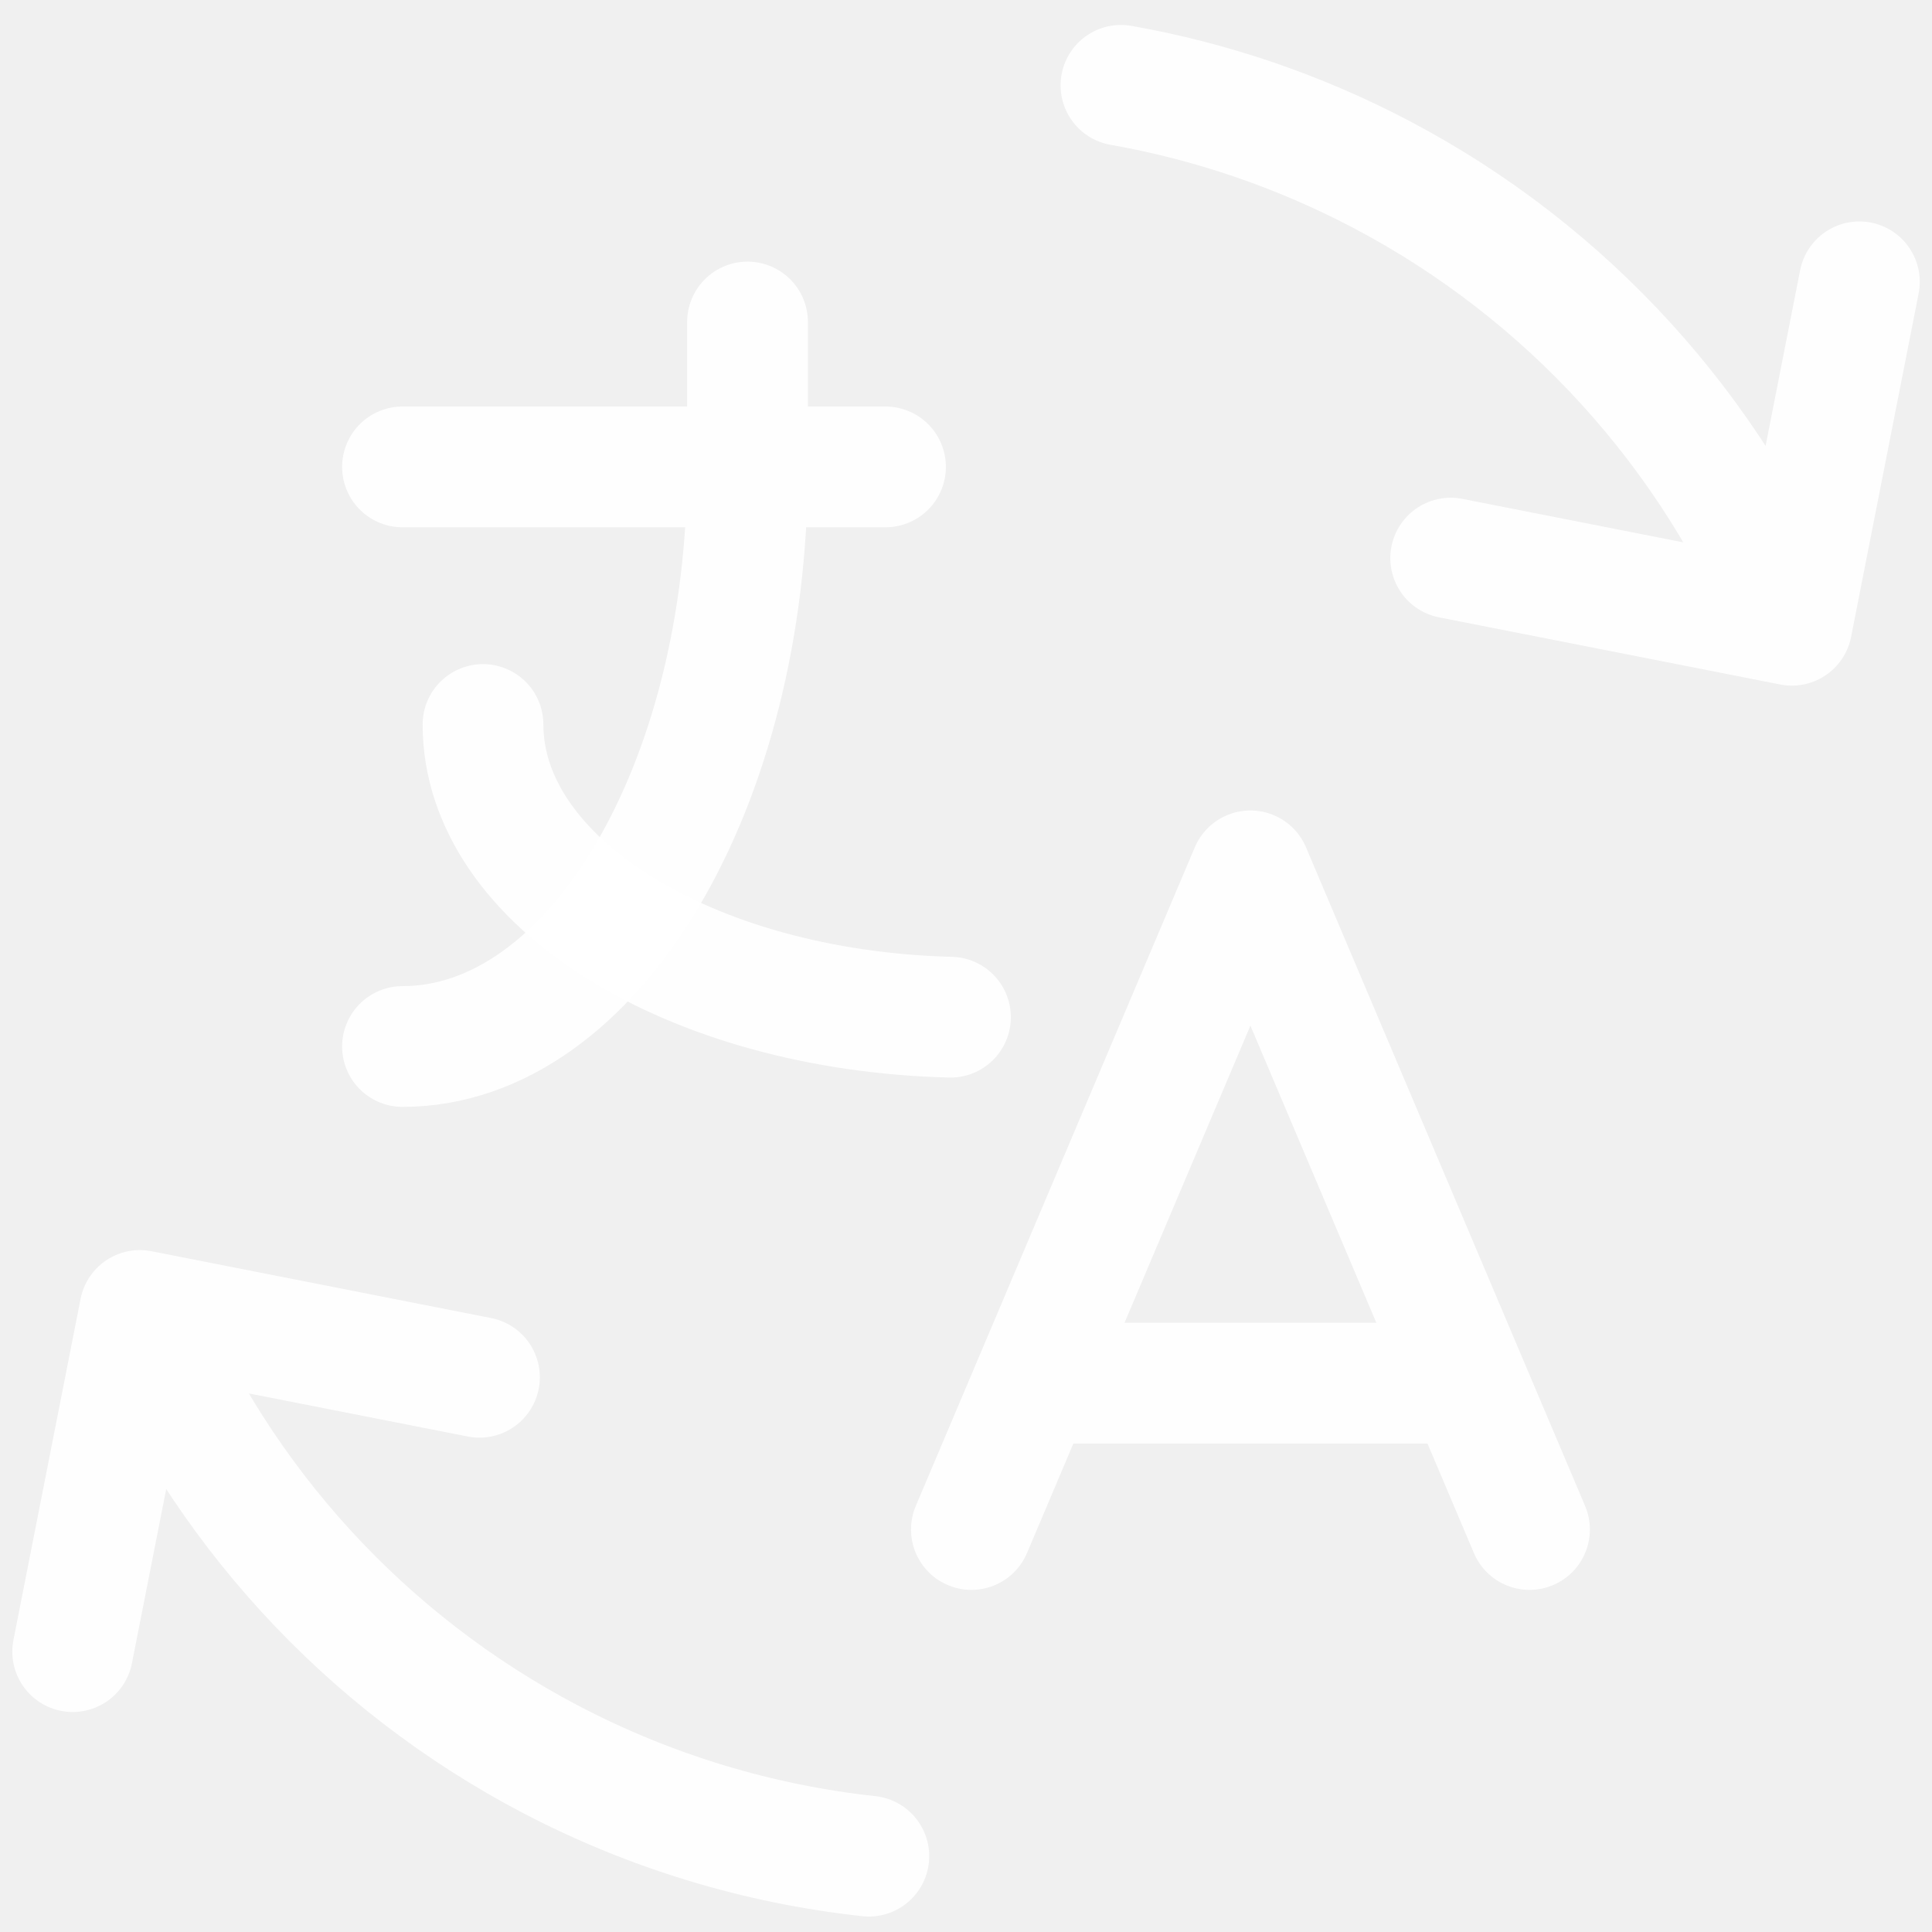
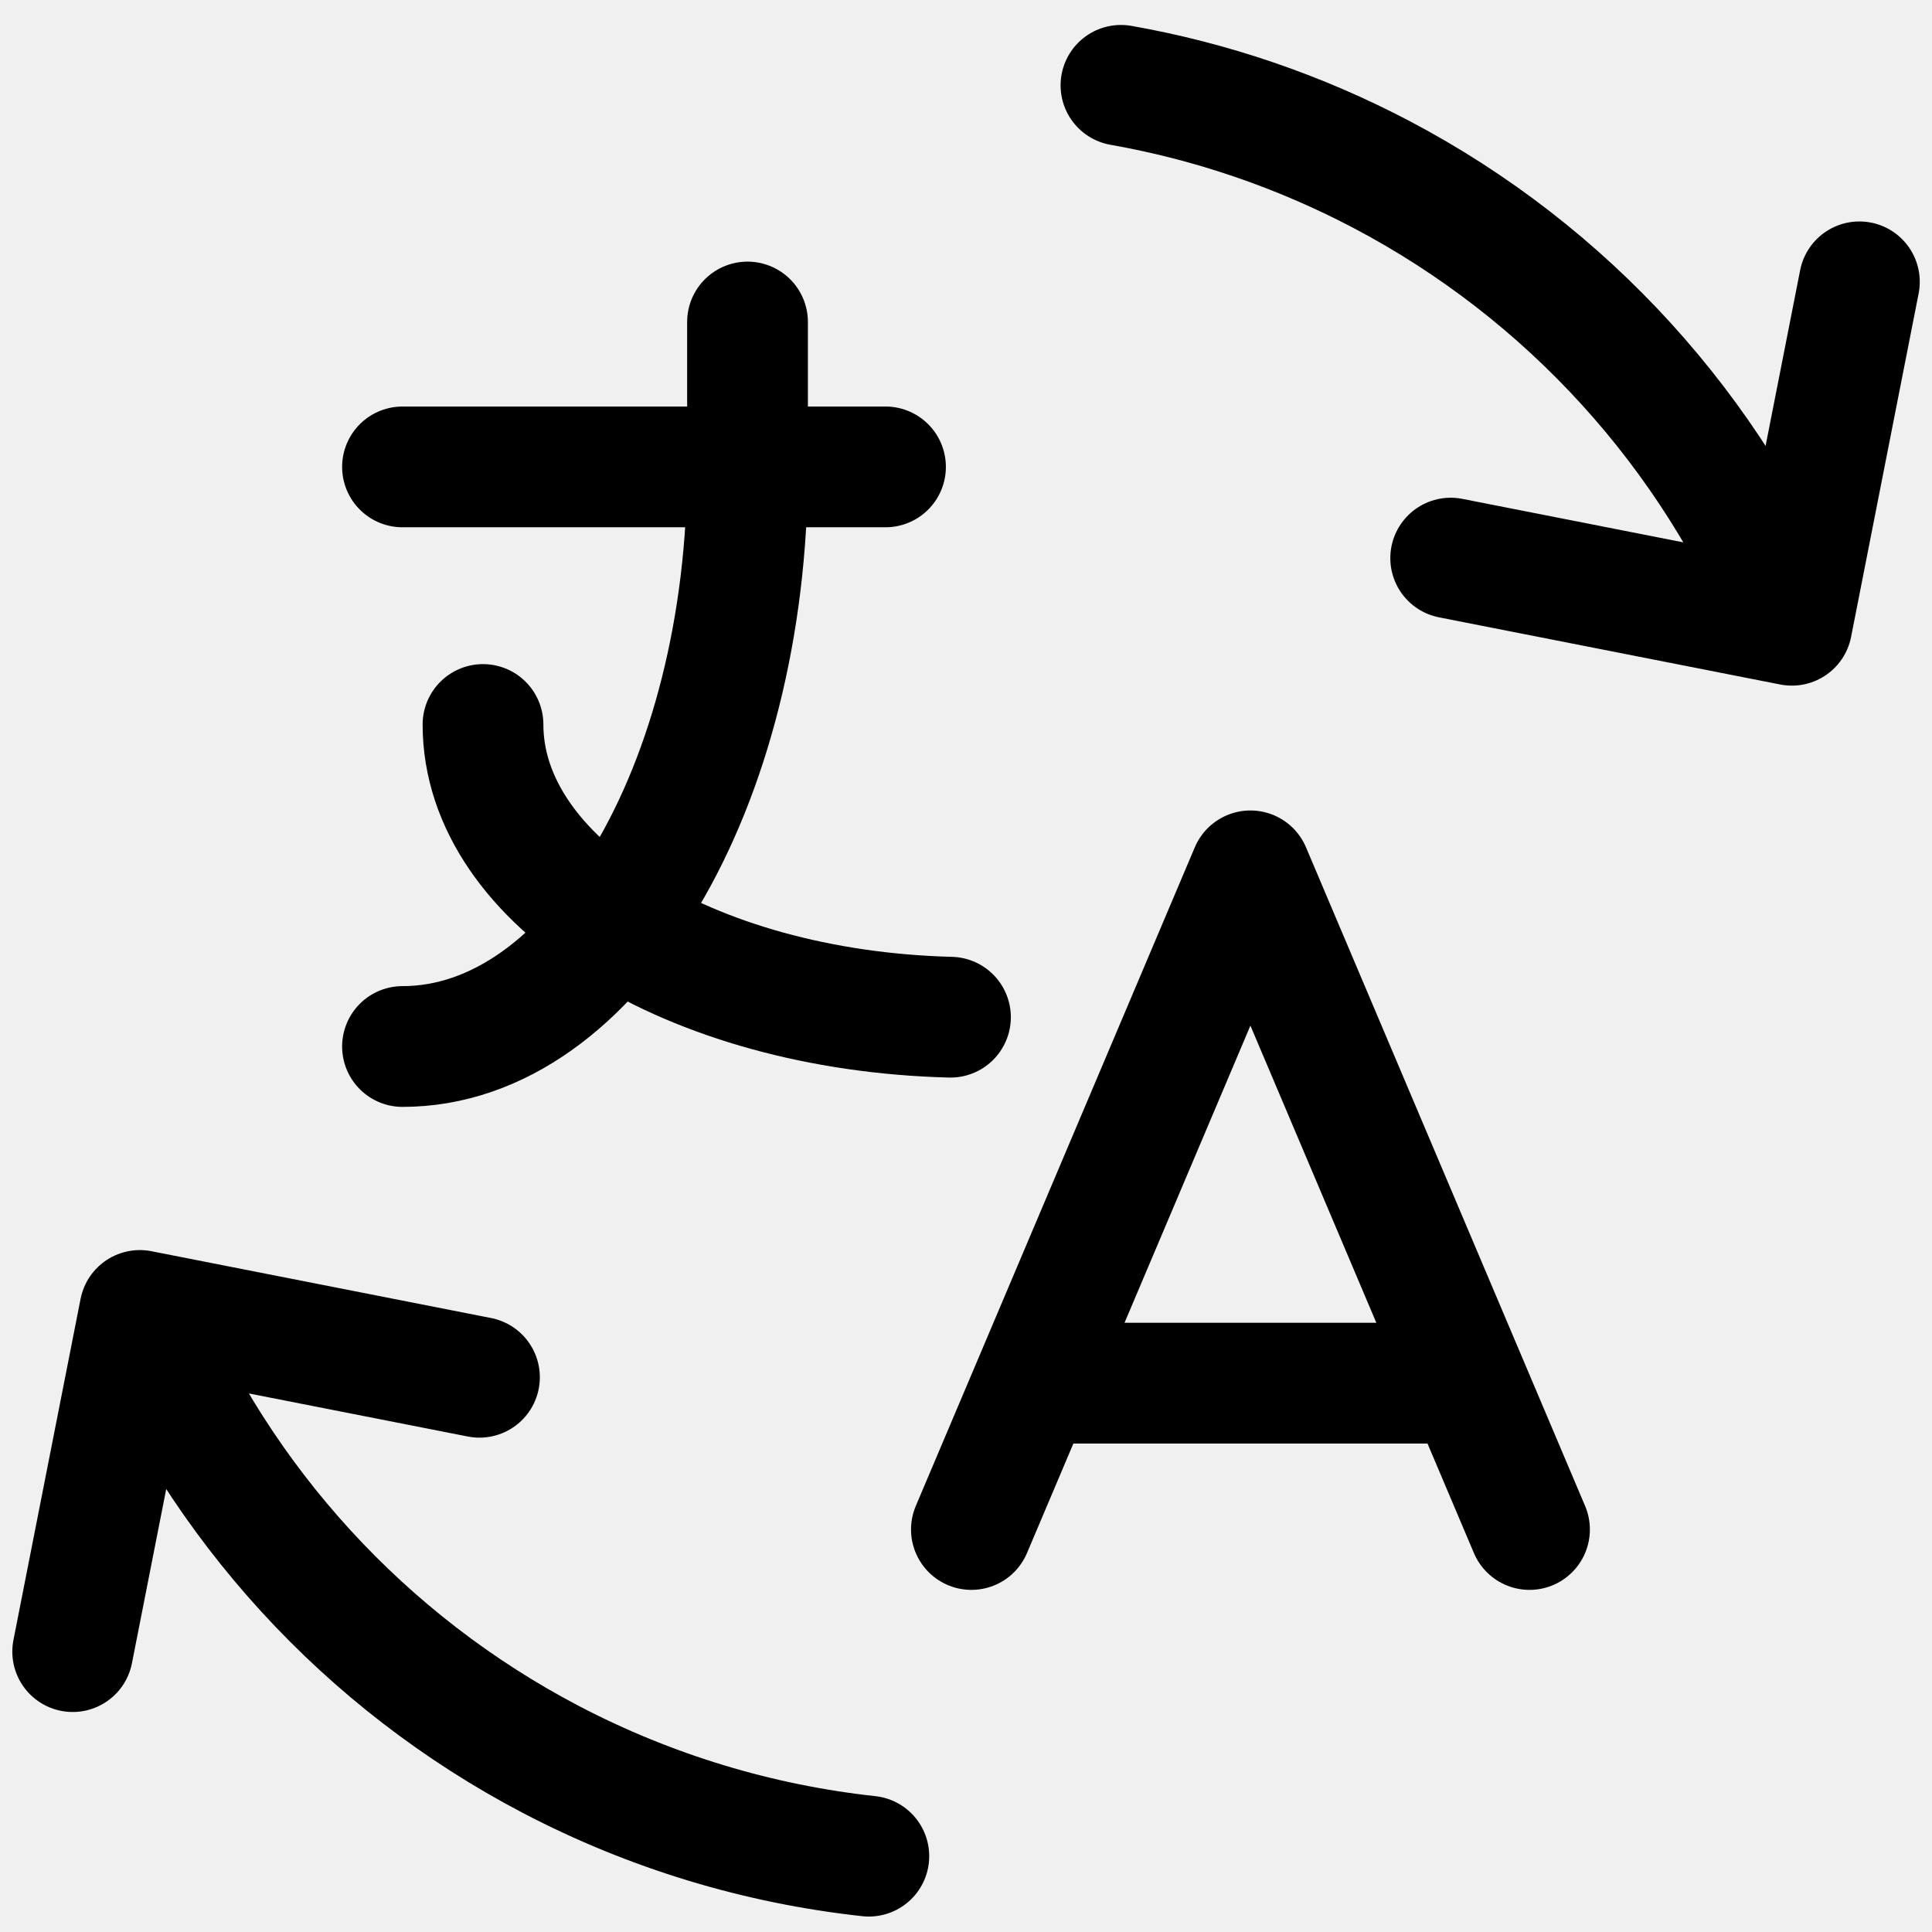
<svg xmlns="http://www.w3.org/2000/svg" width="24" height="24" viewBox="0 0 24 24" fill="none">
  <g clip-path="url(#clip0_953_5394)">
-     <path d="M5 5.8H11M9.286 4V5.8C9.286 9.776 7.367 13 5 13" stroke="white" stroke-opacity="0.94" stroke-width="1.5" stroke-linecap="round" stroke-linejoin="round" />
-     <path d="M6 9C6 10.949 8.558 12.553 11.807 12.636M12.067 19L15.533 10.818L19 19M18.22 17.182H12.847" stroke="white" stroke-opacity="0.94" stroke-width="1.5" stroke-linecap="round" stroke-linejoin="round" />
-     <path d="M22.259 7.767C21.268 5.362 19.465 3.381 17.164 2.169C16.14 1.63 15.047 1.258 13.925 1.06M22.259 7.767L18.021 6.933M22.259 7.767L23.098 3.501M1.737 16.279C2.734 18.678 4.541 20.651 6.842 21.856C8.082 22.505 9.423 22.909 10.793 23.058M1.737 16.279L5.956 17.109M1.737 16.279L0.903 20.517" stroke="white" stroke-opacity="0.94" stroke-width="1.5" stroke-linecap="round" stroke-linejoin="round" />
+     <path d="M5 5.8H11M9.286 4V5.8C9.286 9.776 7.367 13 5 13" stroke="currentColor" stroke-width="1.5" stroke-linecap="round" stroke-linejoin="round" />
+     <path d="M6 9C6 10.949 8.558 12.553 11.807 12.636M12.067 19L15.533 10.818L19 19M18.22 17.182H12.847" stroke="currentColor" stroke-width="1.5" stroke-linecap="round" stroke-linejoin="round" />
+     <path d="M22.259 7.767C21.268 5.362 19.465 3.381 17.164 2.169C16.14 1.63 15.047 1.258 13.925 1.06M22.259 7.767L18.021 6.933M22.259 7.767L23.098 3.501M1.737 16.279C2.734 18.678 4.541 20.651 6.842 21.856C8.082 22.505 9.423 22.909 10.793 23.058M1.737 16.279L5.956 17.109M1.737 16.279L0.903 20.517" stroke="currentColor" stroke-width="1.5" stroke-linecap="round" stroke-linejoin="round" />
  </g>
  <defs>
    <clipPath id="clip0_953_5394">
      <rect width="24" height="24" fill="white" />
    </clipPath>
  </defs>
</svg>
